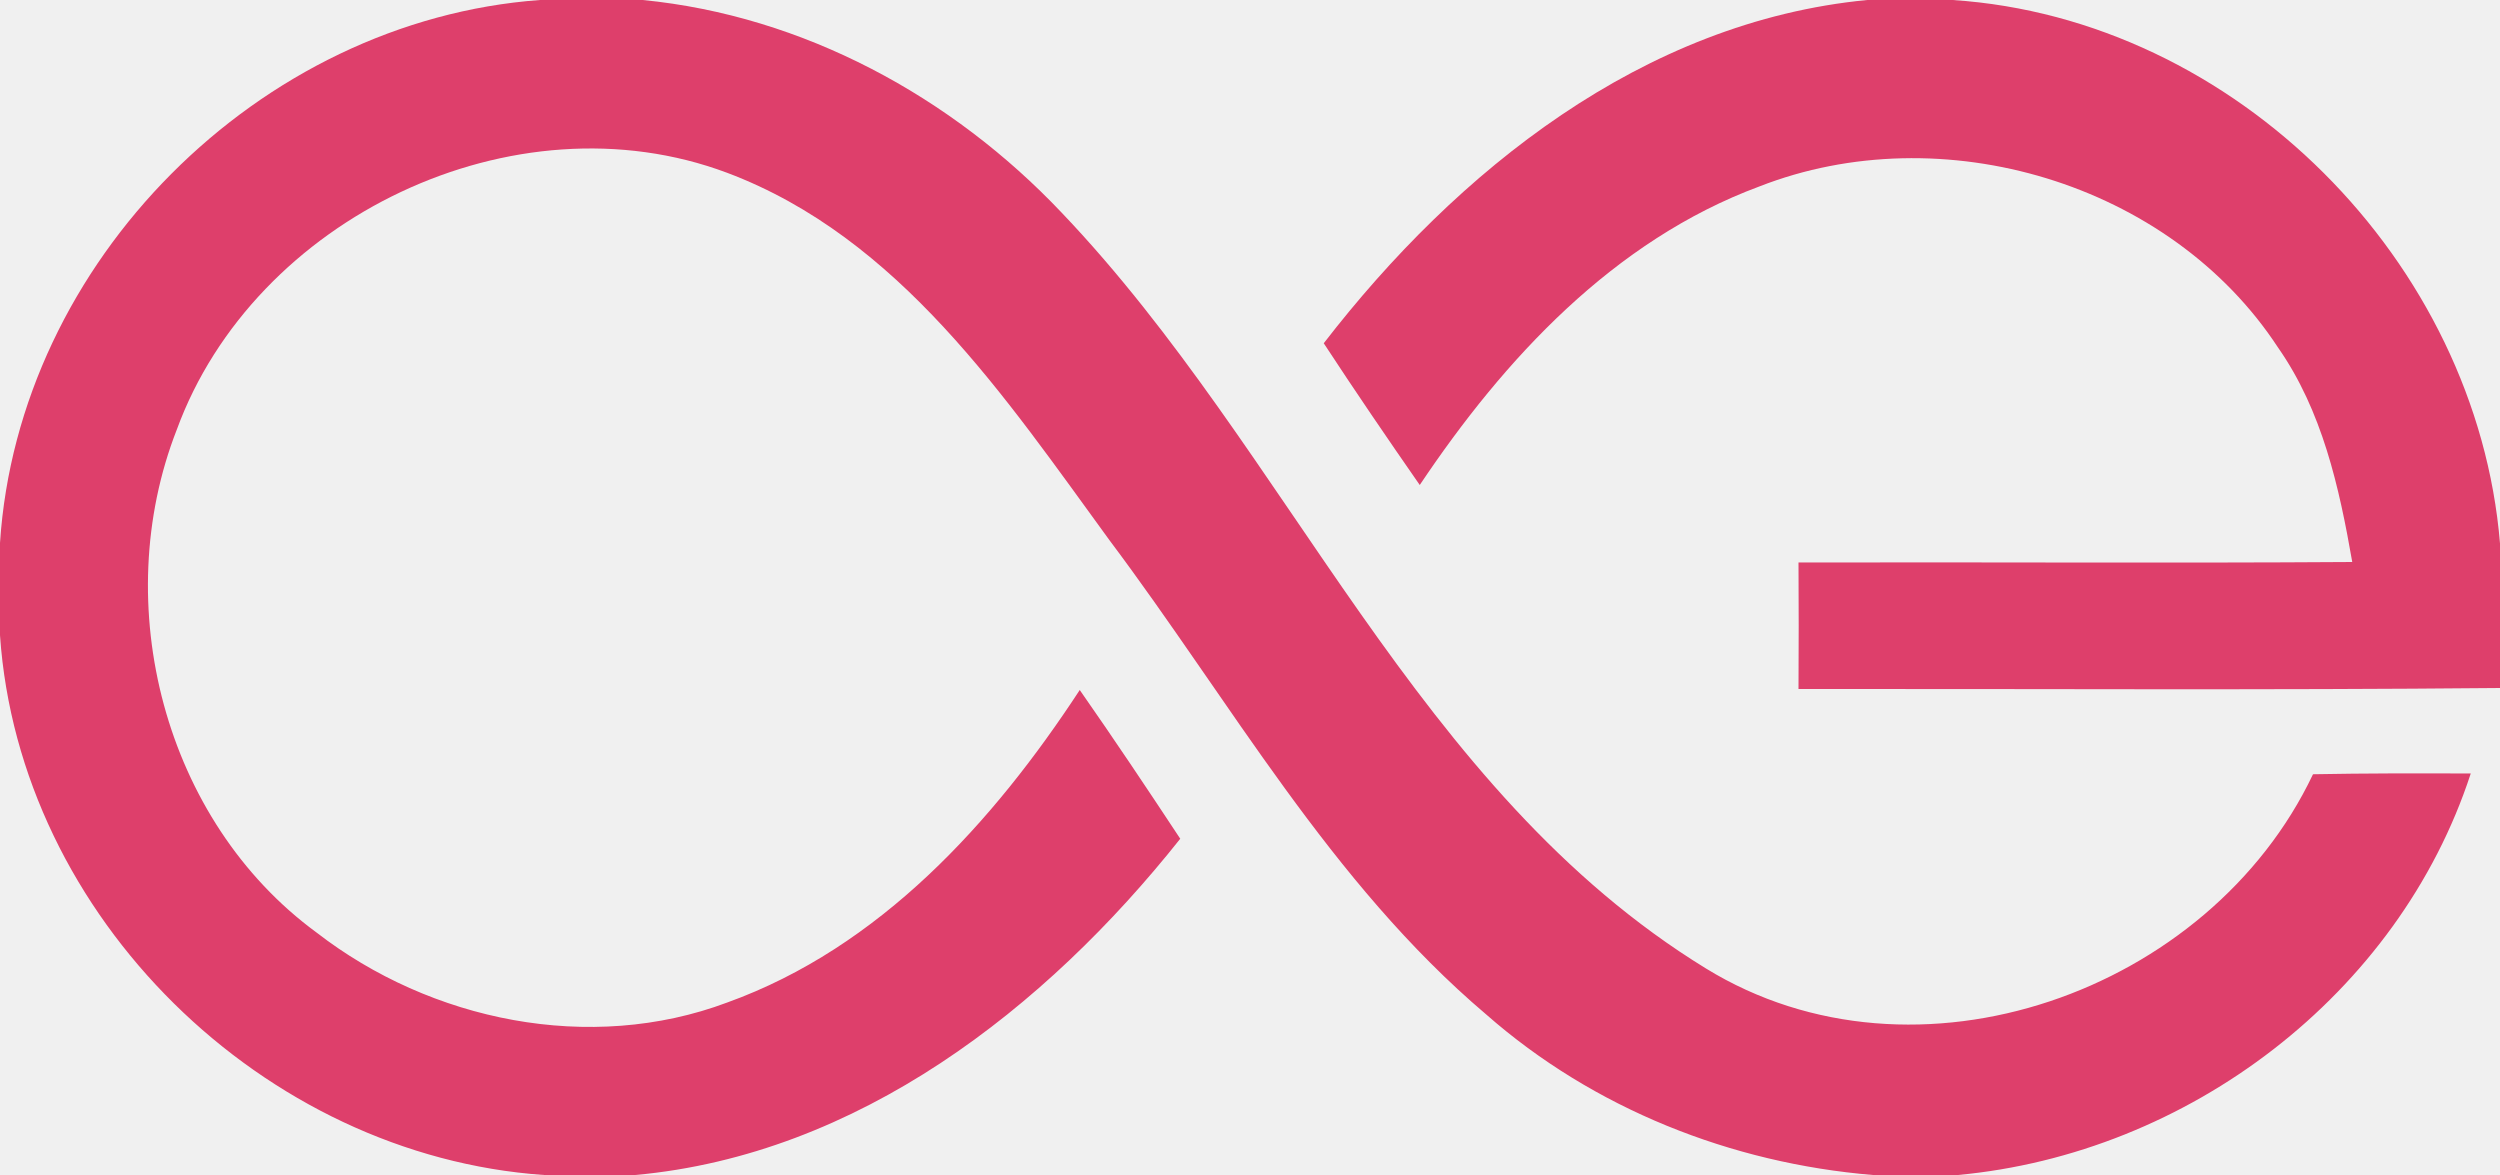
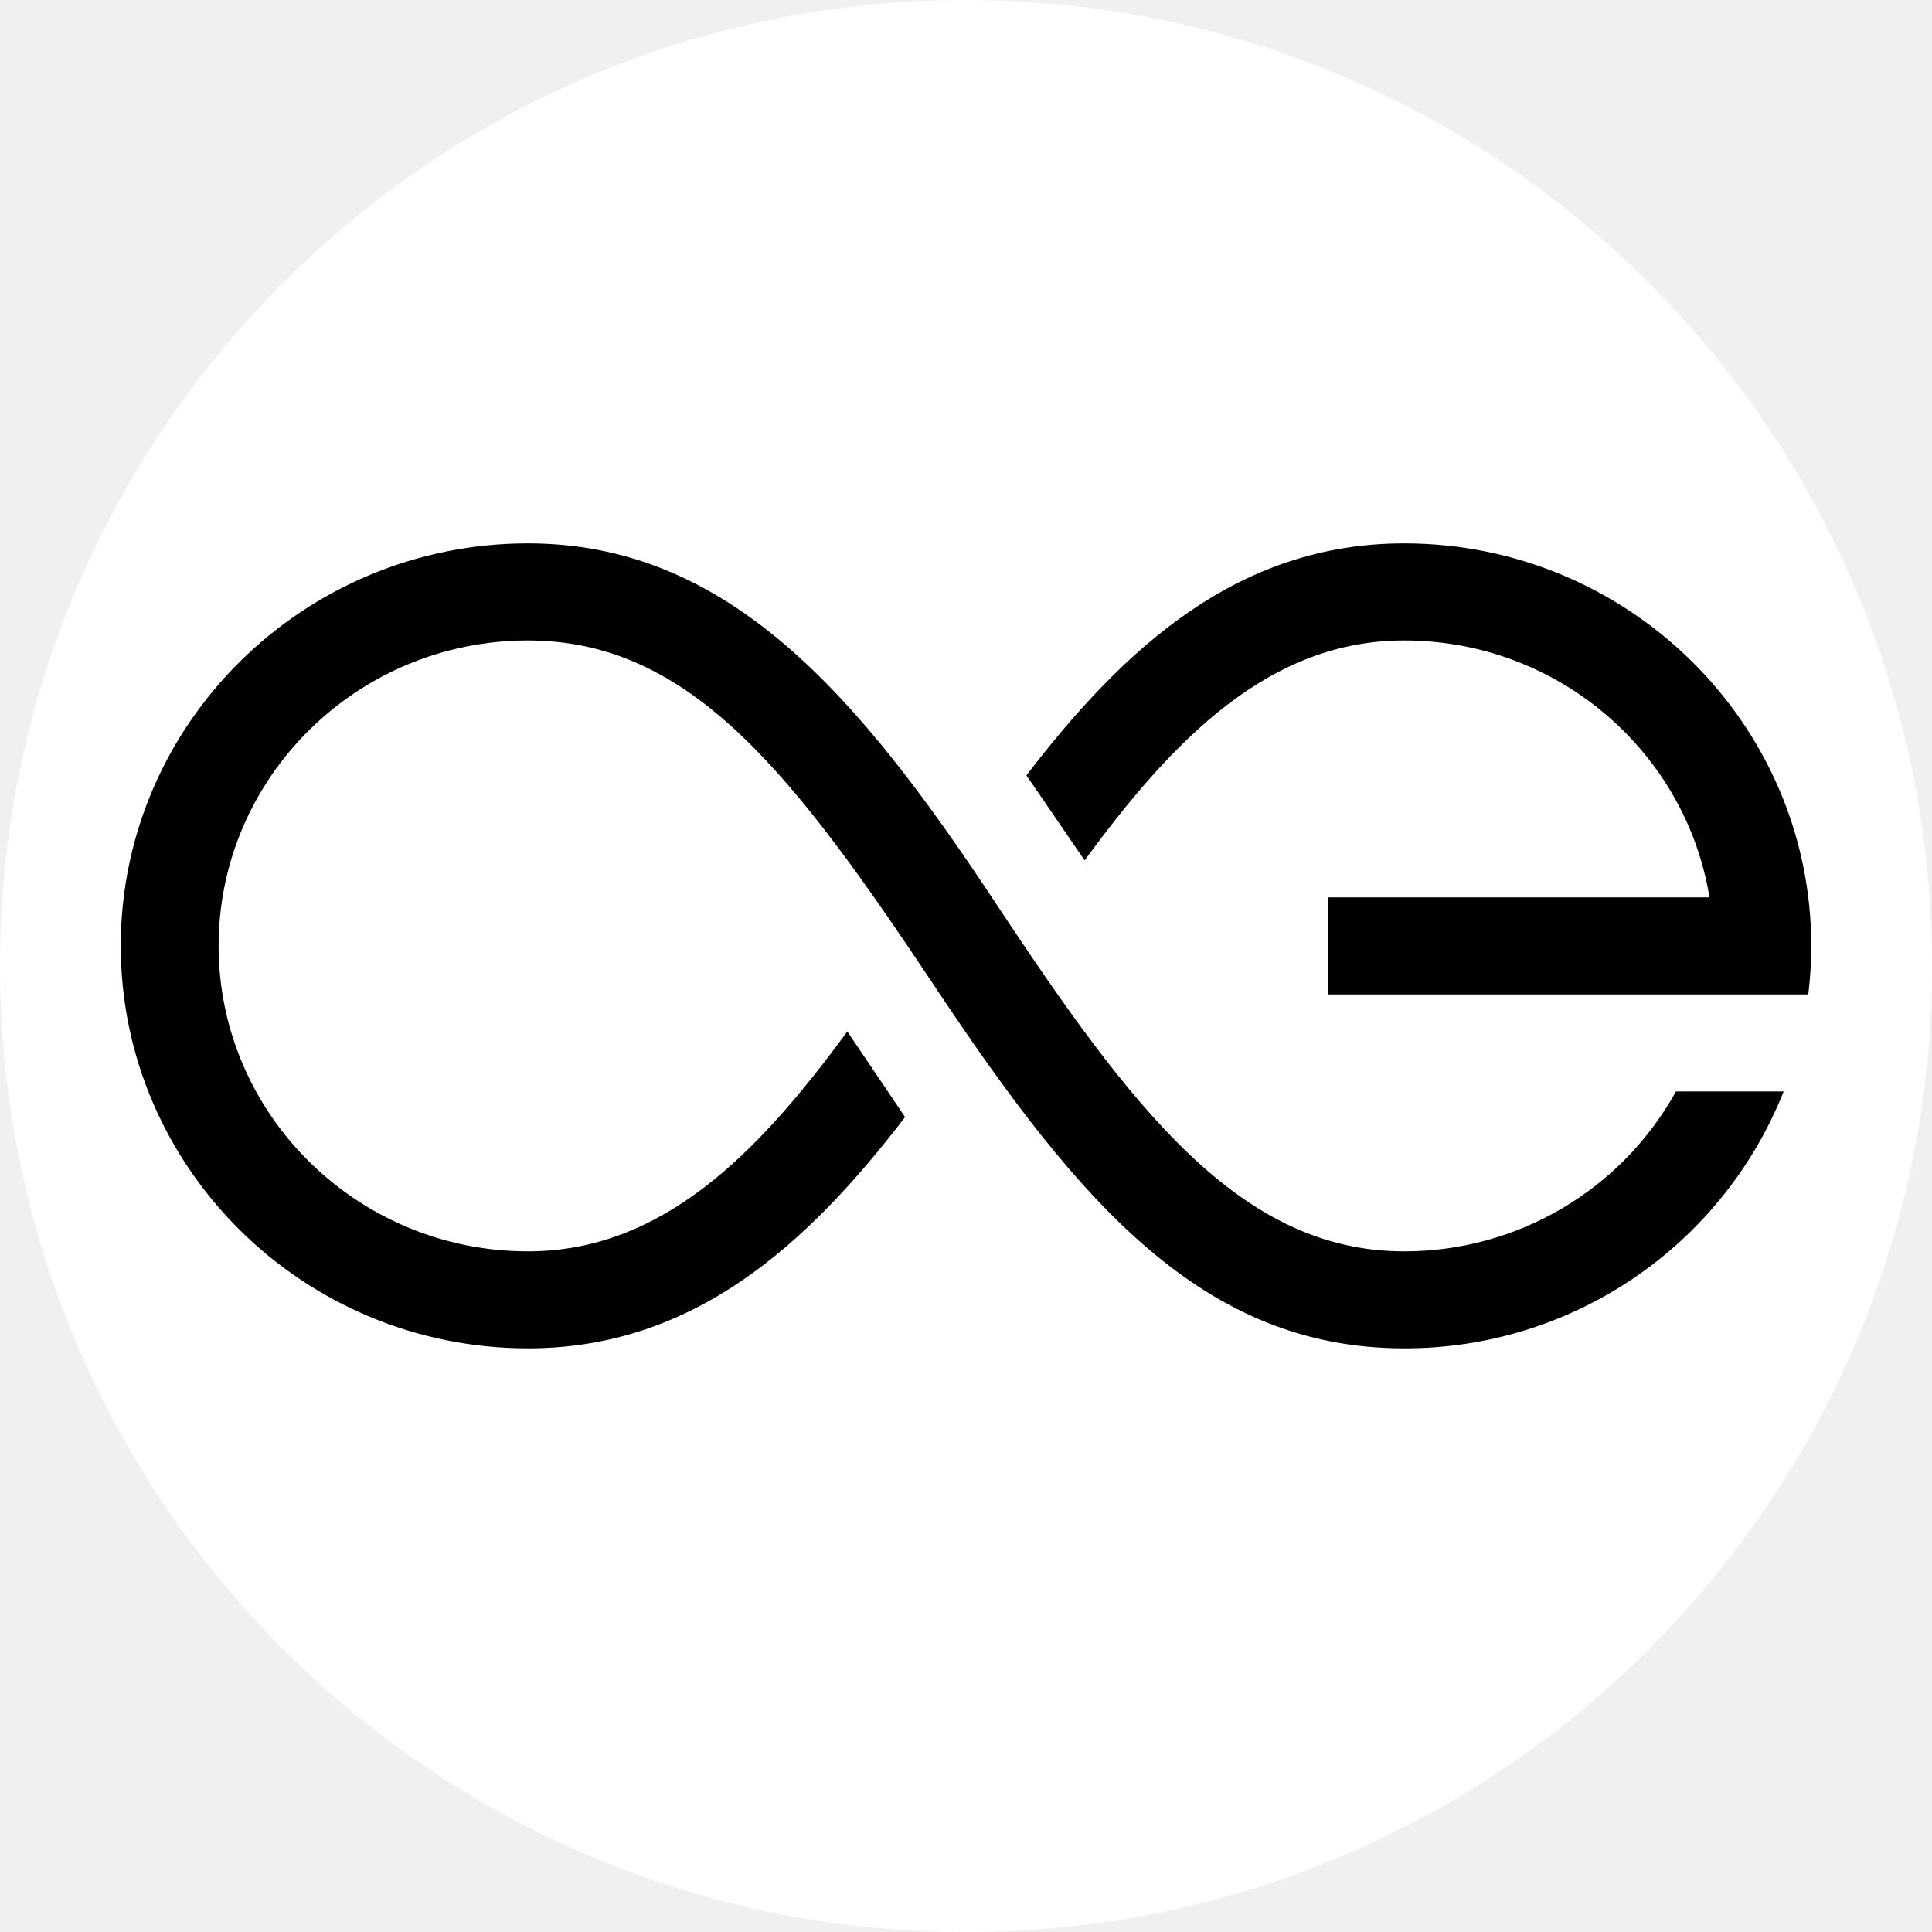
- <svg xmlns="http://www.w3.org/2000/svg" width="2500" height="1175" viewBox="0 0 2000 940">
-   <g fill="#de3f6b">
-     <path d="M432 0h82.2c128.4 12.6 247.2 77.2 335.2 170.2 182.6 191.6 283 462 515.4 604.6 168 103.2 403 18.8 485.6-155.4 42-.8 84.2-.8 126.2-.6-57.8 177-226.2 304.2-410.4 321.2h-67.8c-113.4-9.4-223.6-53-309.4-128.4C1064.4 706 984.4 561.2 887.6 432.2c-83.2-114-168.2-242.2-306-294-170.2-63.8-378.2 36-440.2 205.6C86.8 483.4 131.2 656.6 253.2 746c91.4 70.8 218.8 97.2 328.6 56 122-44 212.6-144 282-250 27.4 39.2 54 79 80.4 119-108 136-257.8 252.8-436 269h-73C210.6 924.4 15.4 733.6 0 508.2v-73.8C14.6 209.4 207.2 16.4 432 0" />
-     <path d="M1493.8 0h68.2c226.6 14.8 419.4 209.4 438 434.8v115.6c-187 1.8-374.2.6-561.2.8.2-33.8.2-67.4 0-101.2 147.8-.4 295.4.6 443-.4-10.4-59.8-24-121-59.4-171.6-86.4-132-269-186-415-128.8-116.4 43.2-204 137.8-271.6 238.8-26-37.4-51.8-75.2-76.8-113.4 106.6-138 255.4-257.4 434.8-274.6" />
+ <svg xmlns="http://www.w3.org/2000/svg" width="32" height="32" viewBox="0 0 32 32" fill="none">
+   <g clip-path="url(#clip0_5_2)">
+     <path d="M32 0H0V32H32V0Z" fill="white" />
+     <path fill-rule="evenodd" clip-rule="evenodd" d="M23.257 9C20.511 9 18.628 10.716 17.001 12.843L17.965 14.251C19.456 12.212 21.04 10.608 23.257 10.608C25.805 10.608 27.923 12.454 28.314 14.863H21.991V16.471H29.951C29.983 16.204 30 15.935 30 15.667C30 11.991 26.975 9 23.257 9Z" fill="#010101" />
+     <path fill-rule="evenodd" clip-rule="evenodd" d="M23.257 20.726C20.545 20.726 18.756 18.383 16.484 14.947C14.213 11.51 12.069 9 8.743 9C5.025 9 2 11.991 2 15.667C2 19.343 5.025 22.333 8.743 22.333C11.485 22.333 13.366 20.623 14.991 18.502L14.034 17.084C12.543 19.122 10.96 20.726 8.743 20.726C5.918 20.726 3.621 18.456 3.621 15.667C3.621 12.877 5.918 10.608 8.743 10.608C11.455 10.608 13.148 12.831 15.511 16.381C17.874 19.931 19.931 22.333 23.257 22.333C24.611 22.336 25.934 21.931 27.055 21.173C28.176 20.414 29.043 19.336 29.543 18.078H27.759C27.314 18.882 26.662 19.551 25.87 20.017C25.078 20.482 24.176 20.727 23.257 20.726Z" fill="#010101" />
  </g>
+   <defs>
+     <clipPath id="clip0_5_2">
+       <rect width="32" height="32" rx="16" fill="white" />
+     </clipPath>
+   </defs>
</svg>
